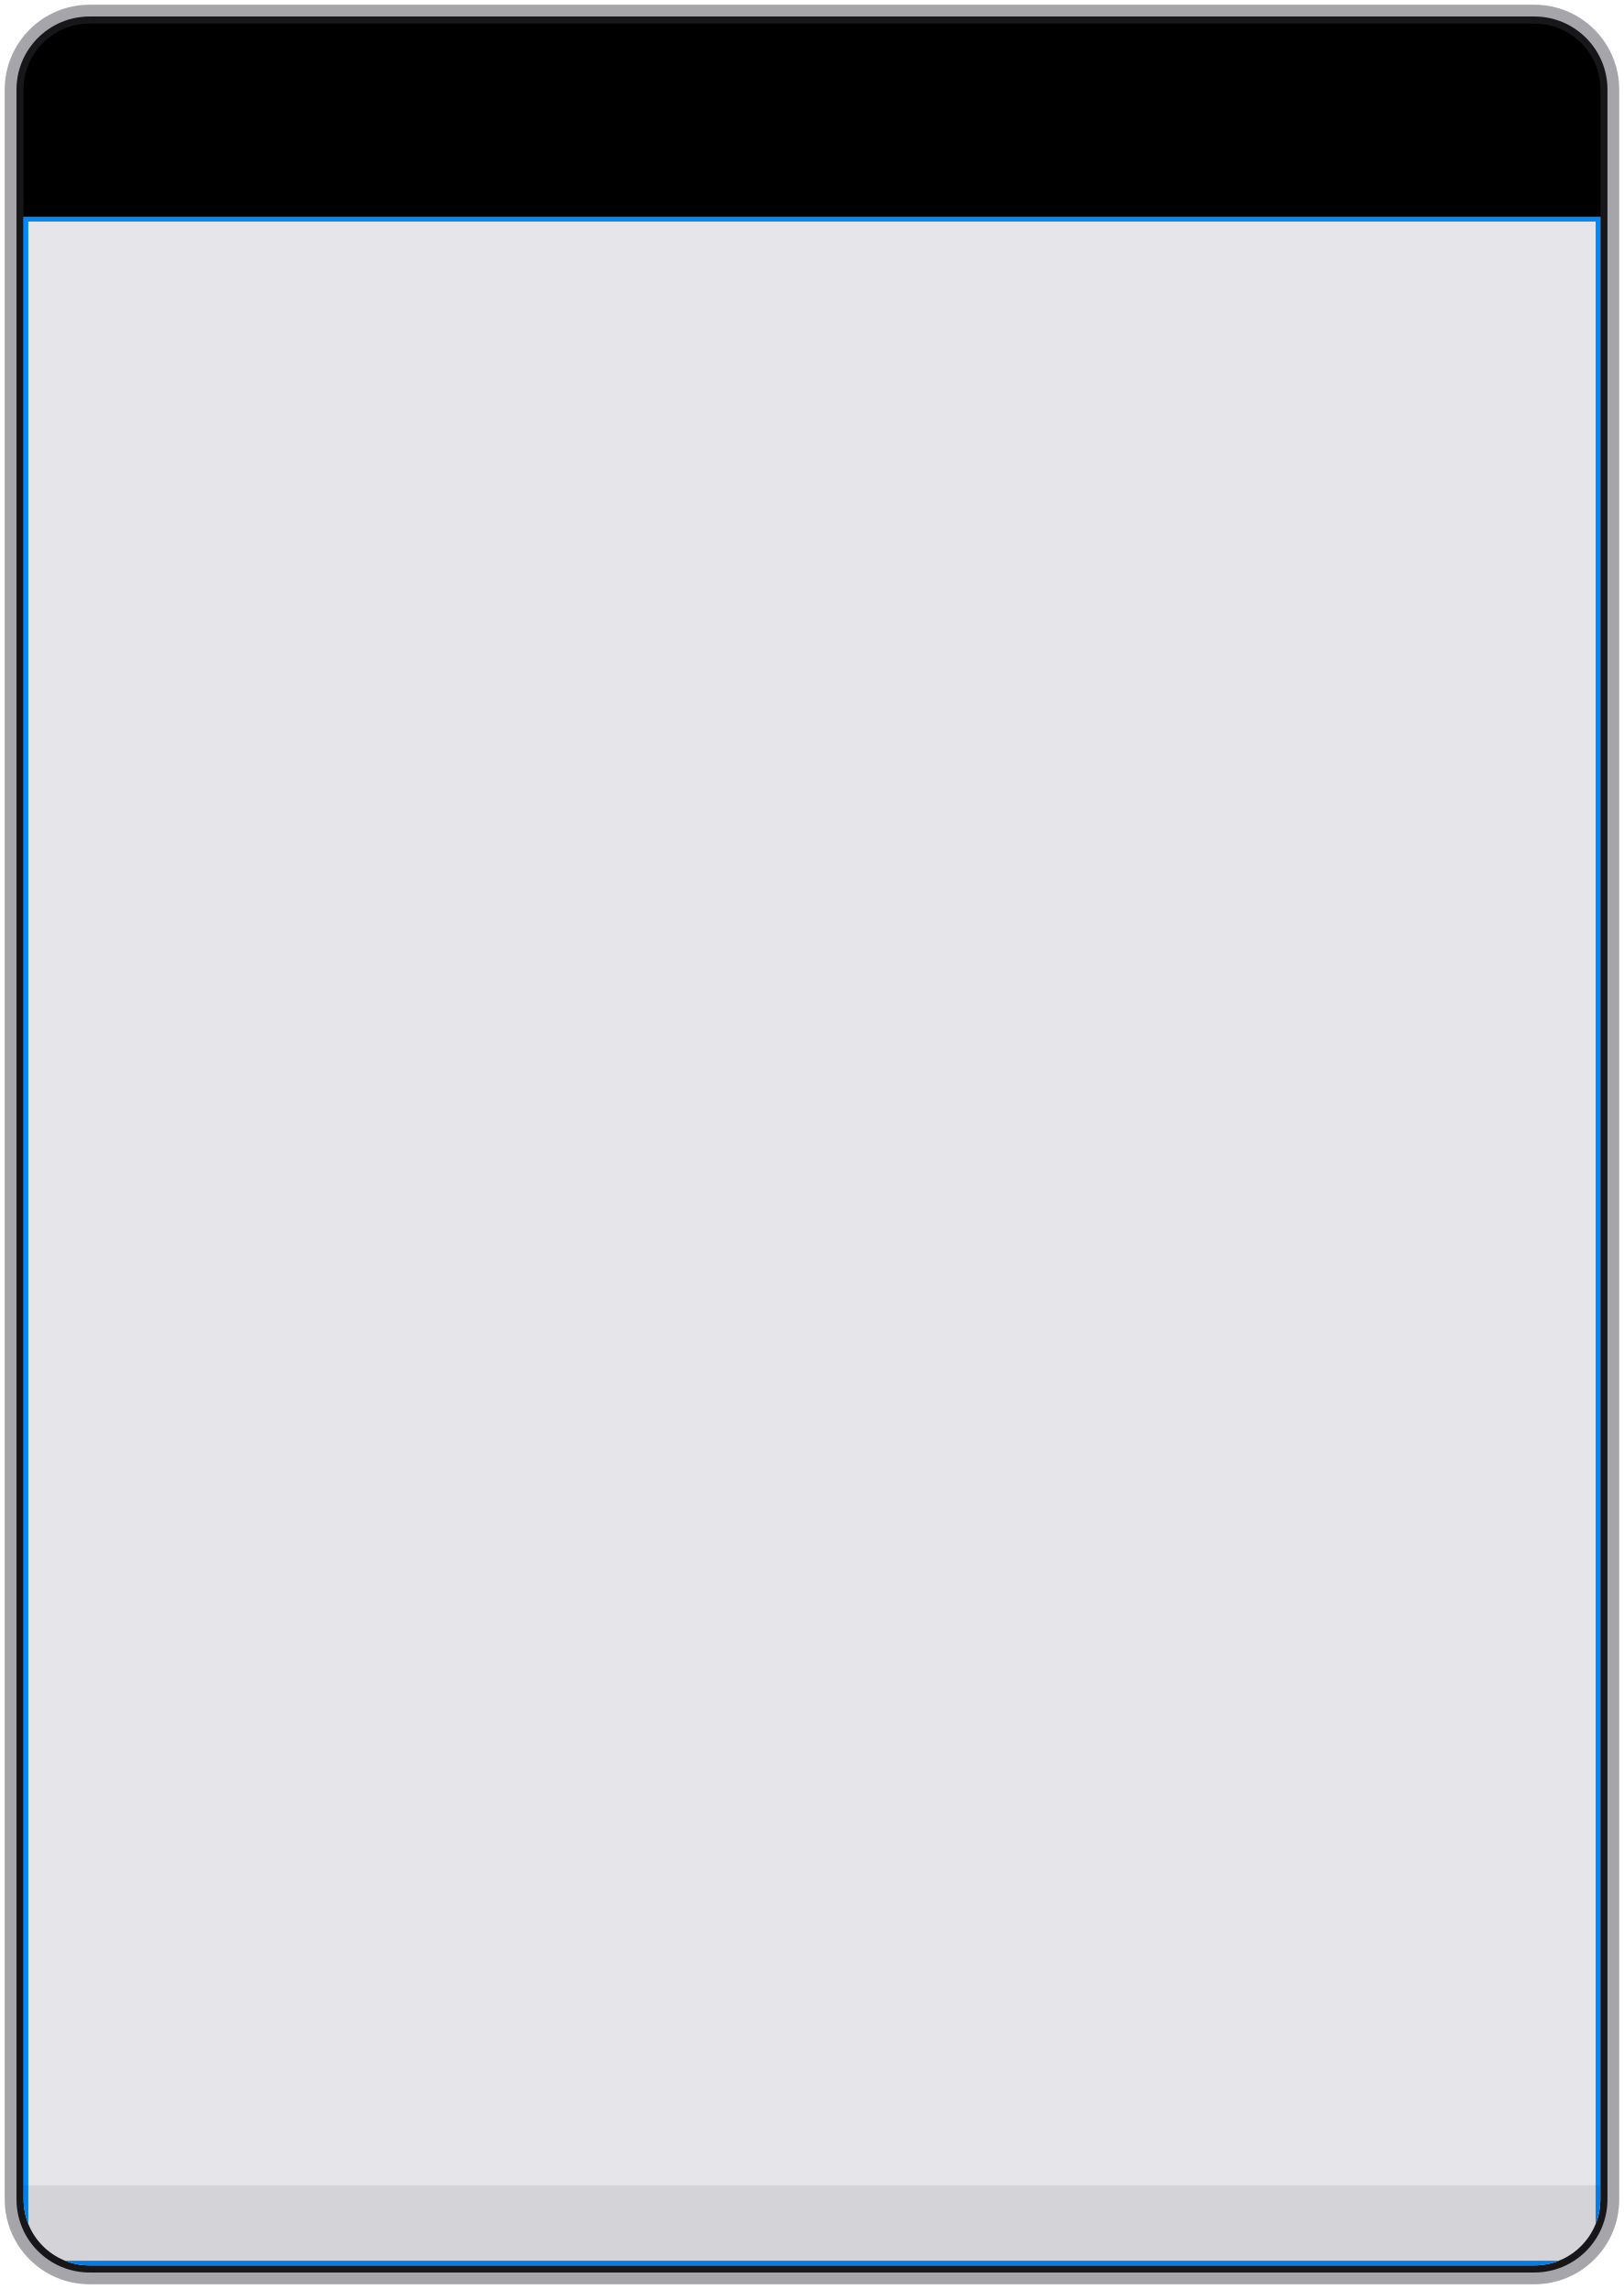
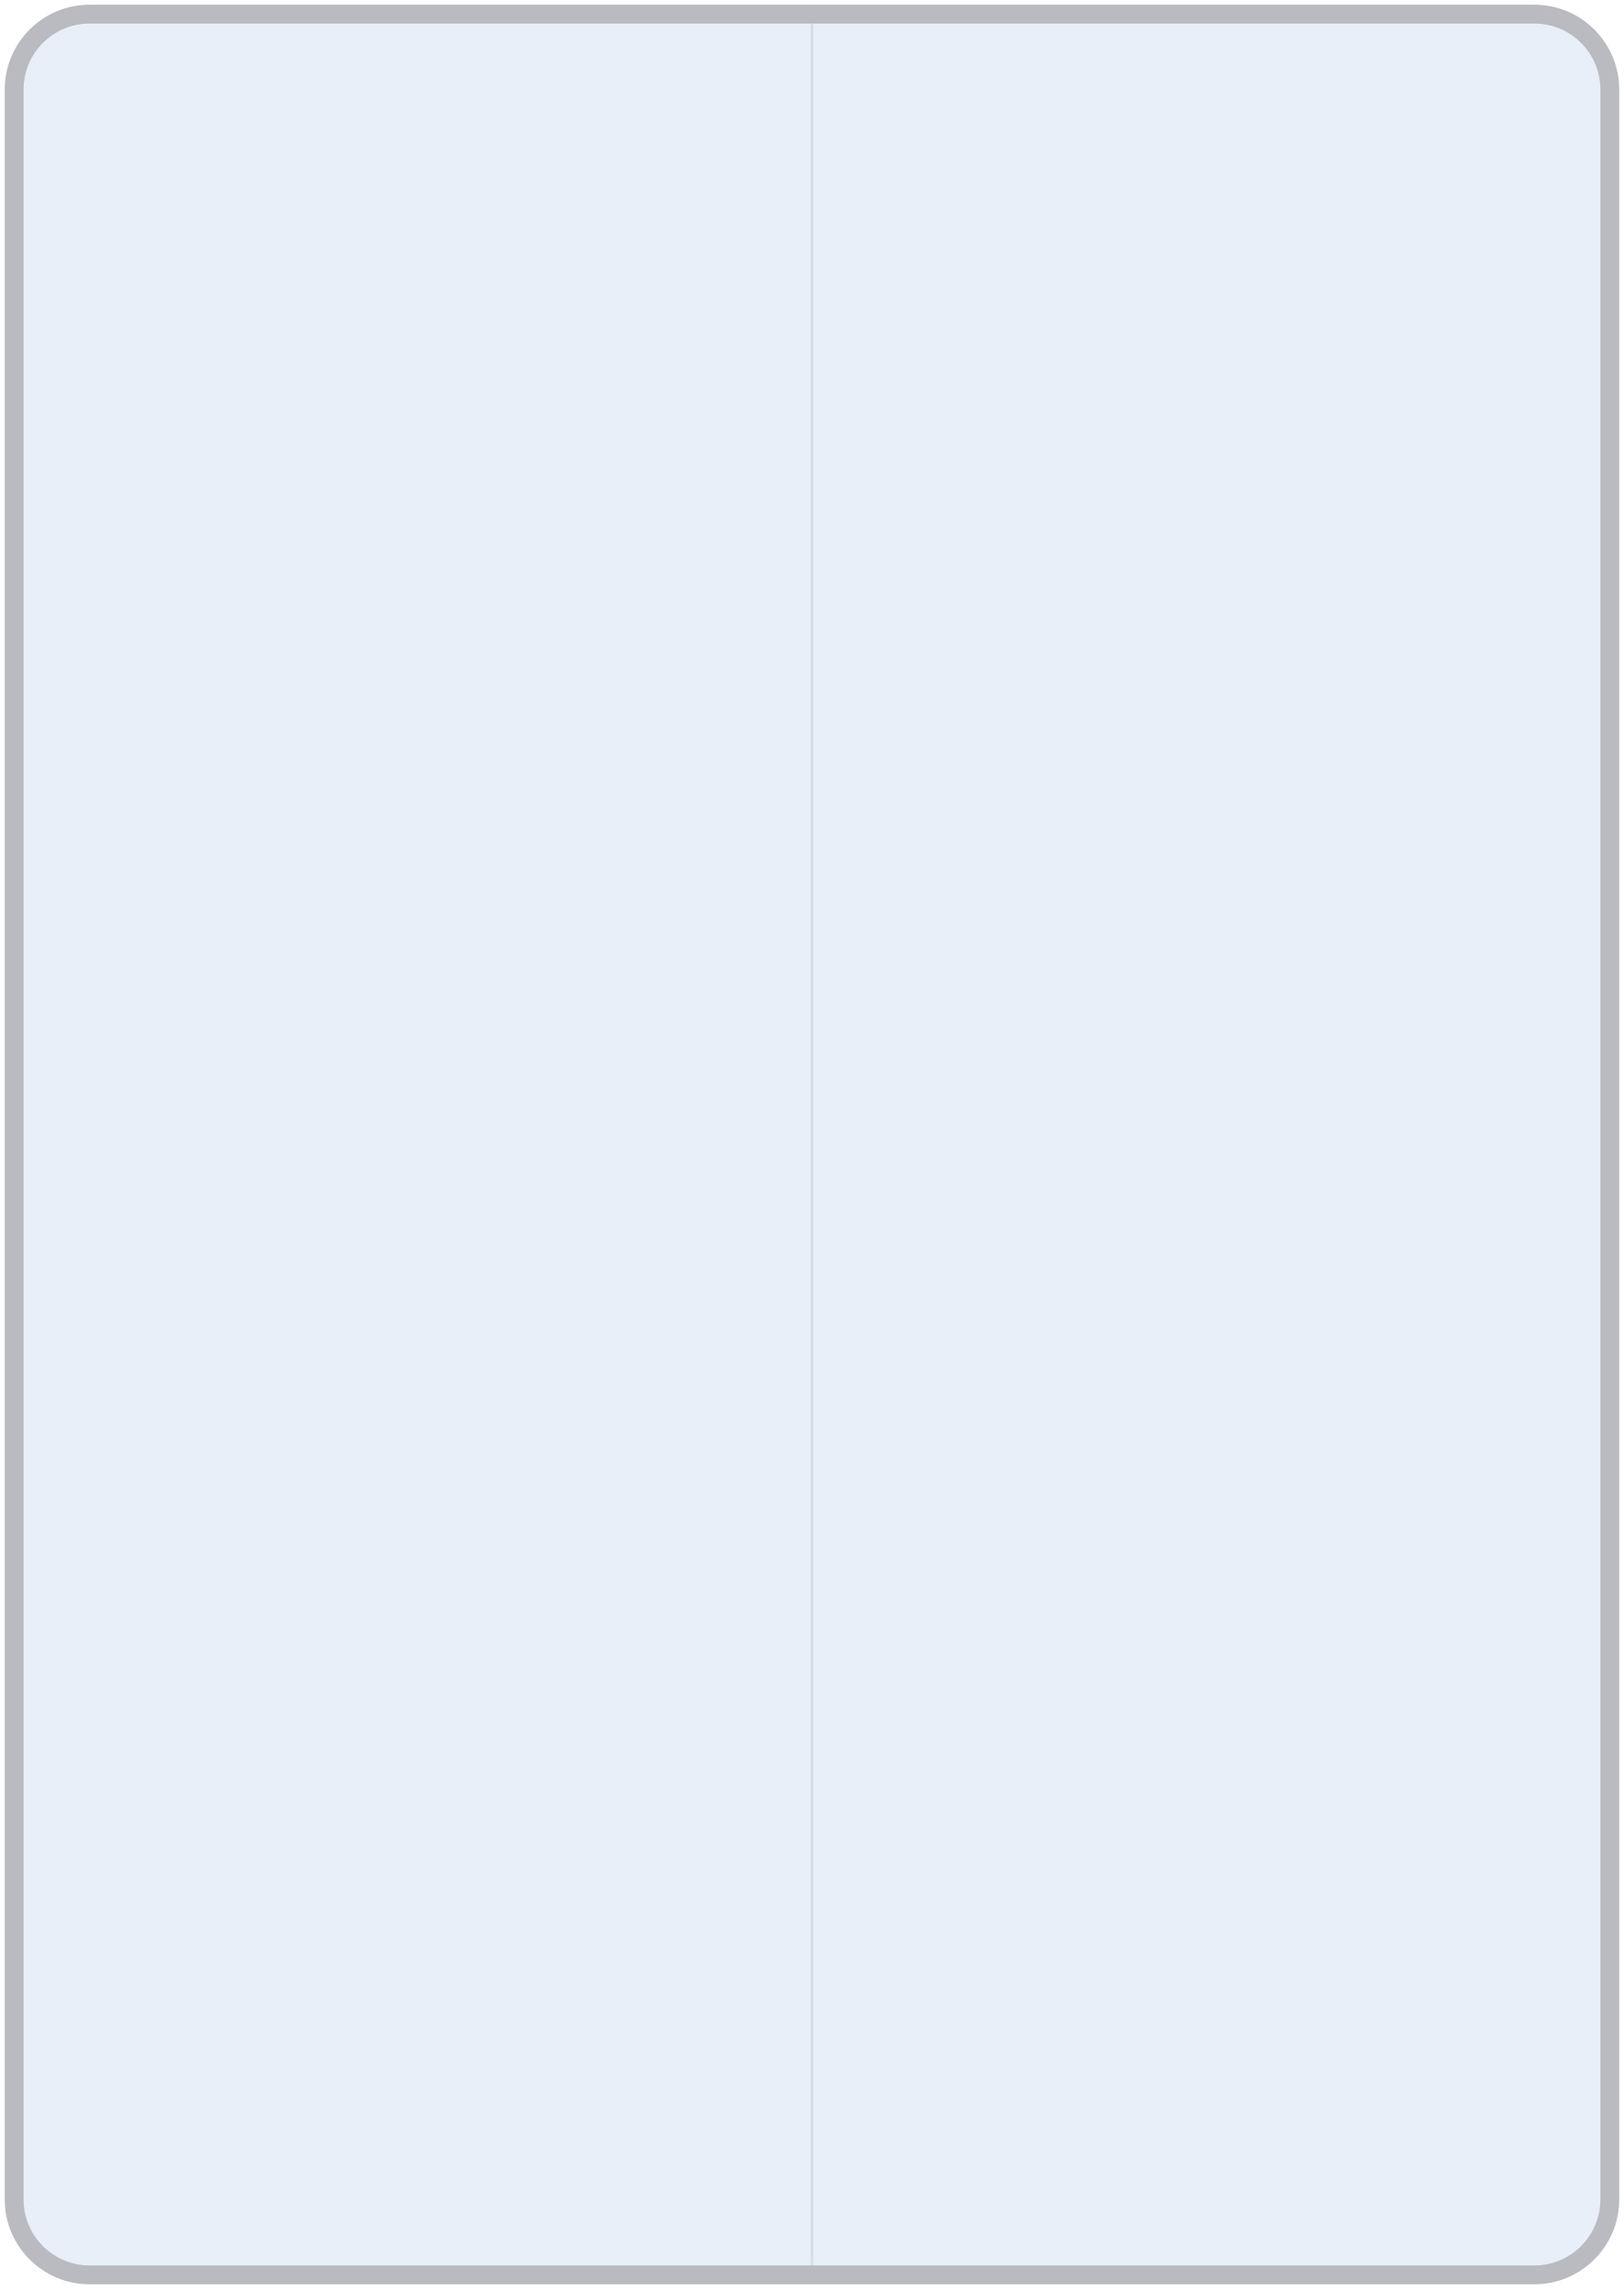
<svg xmlns="http://www.w3.org/2000/svg" viewBox="-10 -10 689 971" role="img" aria-label="Duo UP schematic">
  <defs>
    <clipPath id="screen-clip">
      <rect width="669" height="951" rx="28" />
    </clipPath>
  </defs>
-   <g fill="#171719" stroke="#A6A6AA" stroke-width="16" stroke-linejoin="round">
-     <rect width="669" height="951" rx="28" />
-   </g>
-   <g fill="#171719" stroke="#171719" stroke-width="6">
+   <g fill="#E9EFF8" stroke="#B9BBC0" stroke-width="16" stroke-linejoin="round">
    <rect width="669" height="951" rx="28" />
  </g>
  <g id="display" clip-path="url(#screen-clip)">
-     <rect width="669" height="951" fill="#000" />
-     <rect id="viewport" x="0" y="82" width="669" height="869" fill="#E5E5EA" />
-     <rect x="1" y="83" width="667" height="867" fill="none" stroke="#0088FF" stroke-width="2" />
-     <rect x="0" y="917" width="669" height="34" fill="#000" opacity=".08" />
+     <rect width="669" height="951" fill="#E9EFF8" />
+     <g id="safari-diagnostics" display="none">
+       <rect id="viewport" x="0" y="82" width="669" height="869" fill="#E5E5EA" />
+       <rect x="1" y="83" width="667" height="867" fill="none" stroke="#0088FF" stroke-width="2" />
+       <rect x="0" y="917" width="669" height="34" fill="#000" opacity=".08" />
+     </g>
+     <path id="fold" d="M334.5 0V951" stroke="#A4AFBF" opacity=".3" />
+     <g id="ui-content" />
  </g>
</svg>
